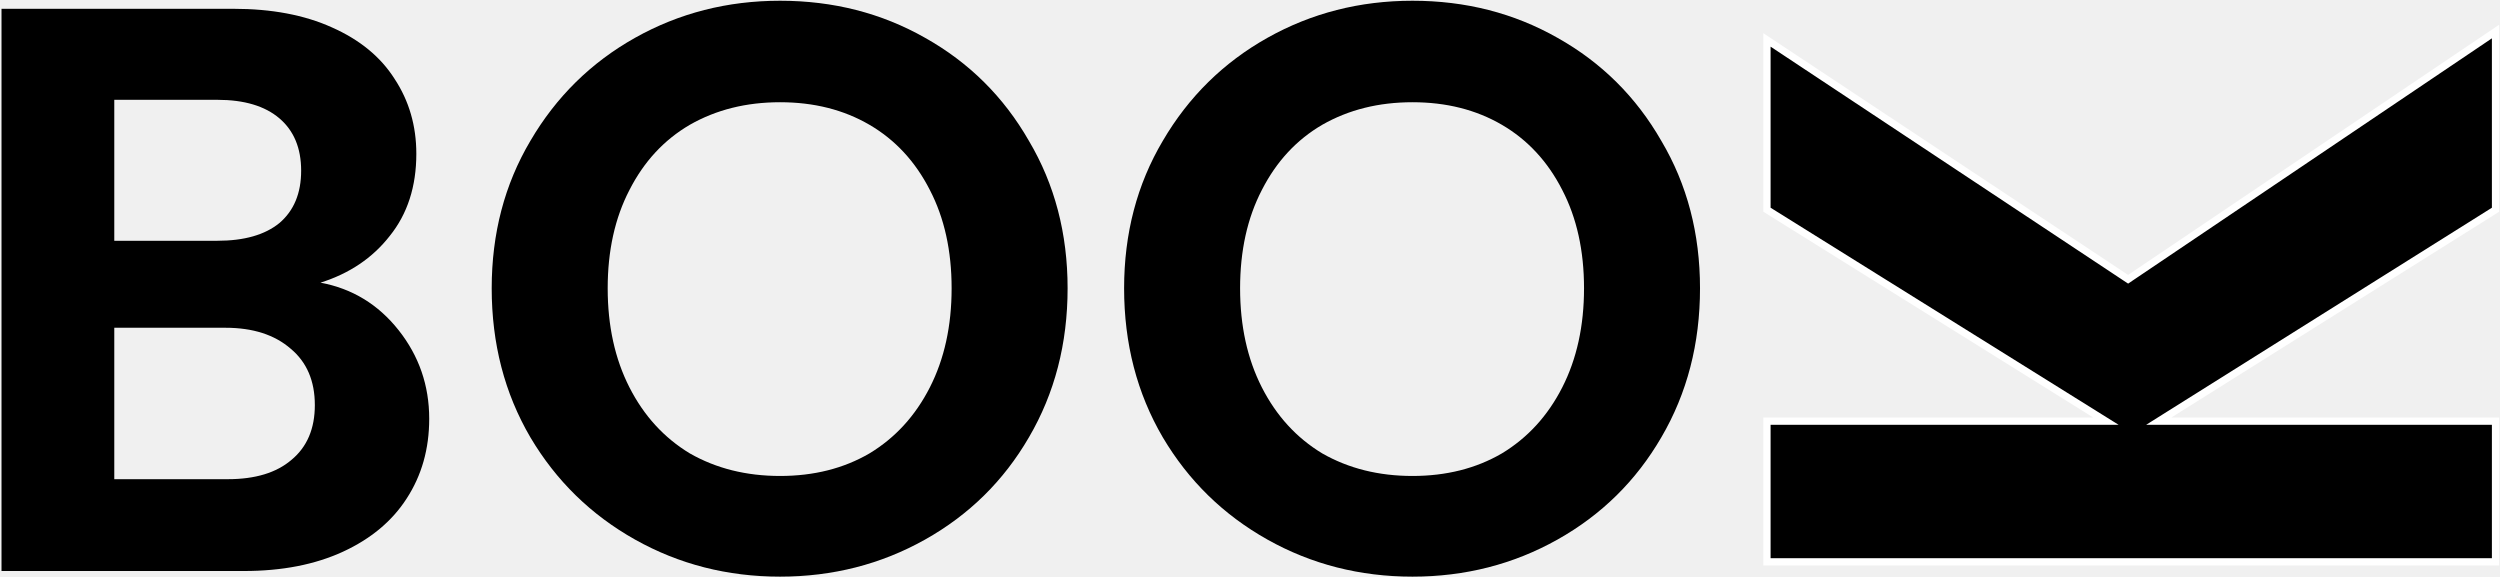
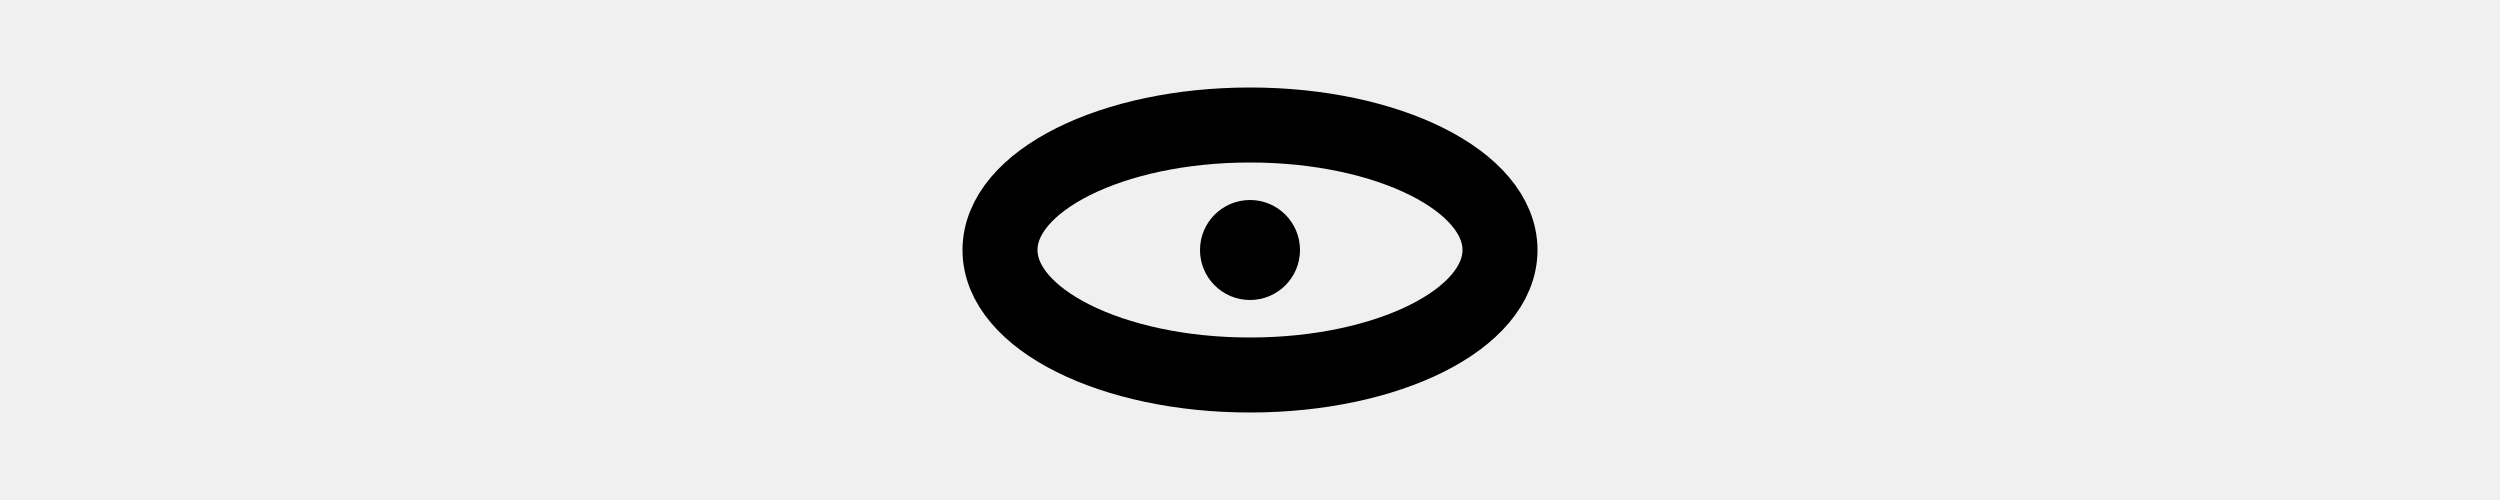
- <svg xmlns="http://www.w3.org/2000/svg" width="1383" height="319" viewBox="0 0 1383 319" fill="none">
-   <path d="M177.289 156.364C194.815 159.631 209.222 168.394 220.51 182.653C231.798 196.911 237.442 213.249 237.442 231.666C237.442 248.301 233.283 263.006 224.966 275.779C216.945 288.255 205.212 298.058 189.765 305.187C174.318 312.316 156.049 315.881 134.959 315.881H0.839V4.867H129.166C150.257 4.867 168.377 8.283 183.527 15.115C198.974 21.947 210.559 31.453 218.282 43.632C226.302 55.811 230.313 69.624 230.313 85.071C230.313 103.191 225.411 118.341 215.609 130.52C206.103 142.699 193.33 151.314 177.289 156.364ZM63.22 133.193H120.255C135.107 133.193 146.544 129.926 154.564 123.391C162.585 116.559 166.595 106.904 166.595 94.428C166.595 81.952 162.585 72.298 154.564 65.465C146.544 58.633 135.107 55.217 120.255 55.217H63.22V133.193ZM126.047 265.085C141.197 265.085 152.93 261.52 161.248 254.391C169.862 247.262 174.17 237.162 174.17 224.092C174.17 210.724 169.714 200.327 160.802 192.901C151.891 185.178 139.86 181.316 124.71 181.316H63.22V265.085H126.047Z" fill="black" />
-   <path d="M431.526 319C402.415 319 375.68 312.168 351.322 298.503C326.964 284.839 307.655 265.976 293.397 241.915C279.138 217.556 272.009 190.079 272.009 159.483C272.009 129.183 279.138 102.003 293.397 77.942C307.655 53.583 326.964 34.572 351.322 20.907C375.68 7.243 402.415 0.411 431.526 0.411C460.935 0.411 487.669 7.243 511.731 20.907C536.089 34.572 555.249 53.583 569.21 77.942C583.469 102.003 590.598 129.183 590.598 159.483C590.598 190.079 583.469 217.556 569.21 241.915C555.249 265.976 536.089 284.839 511.731 298.503C487.372 312.168 460.638 319 431.526 319ZM431.526 263.303C450.241 263.303 466.727 259.144 480.986 250.826C495.244 242.212 506.384 230.033 514.404 214.289C522.425 198.545 526.435 180.276 526.435 159.483C526.435 138.689 522.425 120.569 514.404 105.122C506.384 89.378 495.244 77.348 480.986 69.03C466.727 60.713 450.241 56.554 431.526 56.554C412.812 56.554 396.177 60.713 381.622 69.03C367.363 77.348 356.224 89.378 348.203 105.122C340.183 120.569 336.172 138.689 336.172 159.483C336.172 180.276 340.183 198.545 348.203 214.289C356.224 230.033 367.363 242.212 381.622 250.826C396.177 259.144 412.812 263.303 431.526 263.303Z" fill="black" />
-   <path d="M781.376 319C752.265 319 725.53 312.168 701.171 298.503C676.813 284.839 657.505 265.976 643.246 241.915C628.988 217.556 621.858 190.079 621.858 159.483C621.858 129.183 628.988 102.003 643.246 77.942C657.505 53.583 676.813 34.572 701.171 20.907C725.53 7.243 752.265 0.411 781.376 0.411C810.784 0.411 837.519 7.243 861.58 20.907C885.938 34.572 905.098 53.583 919.06 77.942C933.318 102.003 940.447 129.183 940.447 159.483C940.447 190.079 933.318 217.556 919.06 241.915C905.098 265.976 885.938 284.839 861.58 298.503C837.222 312.168 810.487 319 781.376 319ZM781.376 263.303C800.09 263.303 816.576 259.144 830.835 250.826C845.094 242.212 856.233 230.033 864.253 214.289C872.274 198.545 876.284 180.276 876.284 159.483C876.284 138.689 872.274 120.569 864.253 105.122C856.233 89.378 845.094 77.348 830.835 69.03C816.576 60.713 800.09 56.554 781.376 56.554C762.661 56.554 746.026 60.713 731.471 69.03C717.212 77.348 706.073 89.378 698.052 105.122C690.032 120.569 686.022 138.689 686.022 159.483C686.022 180.276 690.032 198.545 698.052 214.289C706.073 230.033 717.212 242.212 731.471 250.826C746.026 259.144 762.661 263.303 781.376 263.303Z" fill="black" />
-   <path d="M1178.37 153.748L1380.52 17.45V116.02L1200.1 229.289L1194.22 232.983H1201.17L1380.52 232.983V310.797H977.489V232.983H1158.01H1165L1159.07 229.286L977.489 116.017V22.089L1176.15 153.757L1177.27 154.495L1178.37 153.748Z" fill="black" stroke="white" stroke-width="4" />
+ <svg xmlns="http://www.w3.org/2000/svg" width="2000" height="400" viewBox="0 0 2000 400" fill="none">
+   <g transform="translate(1000, 200)">
+     <ellipse cx="0" cy="0" rx="200" ry="100" stroke="black" stroke-width="60" fill="none" />
+     <circle cx="0" cy="0" r="40" fill="black" />
+   </g>
</svg>
